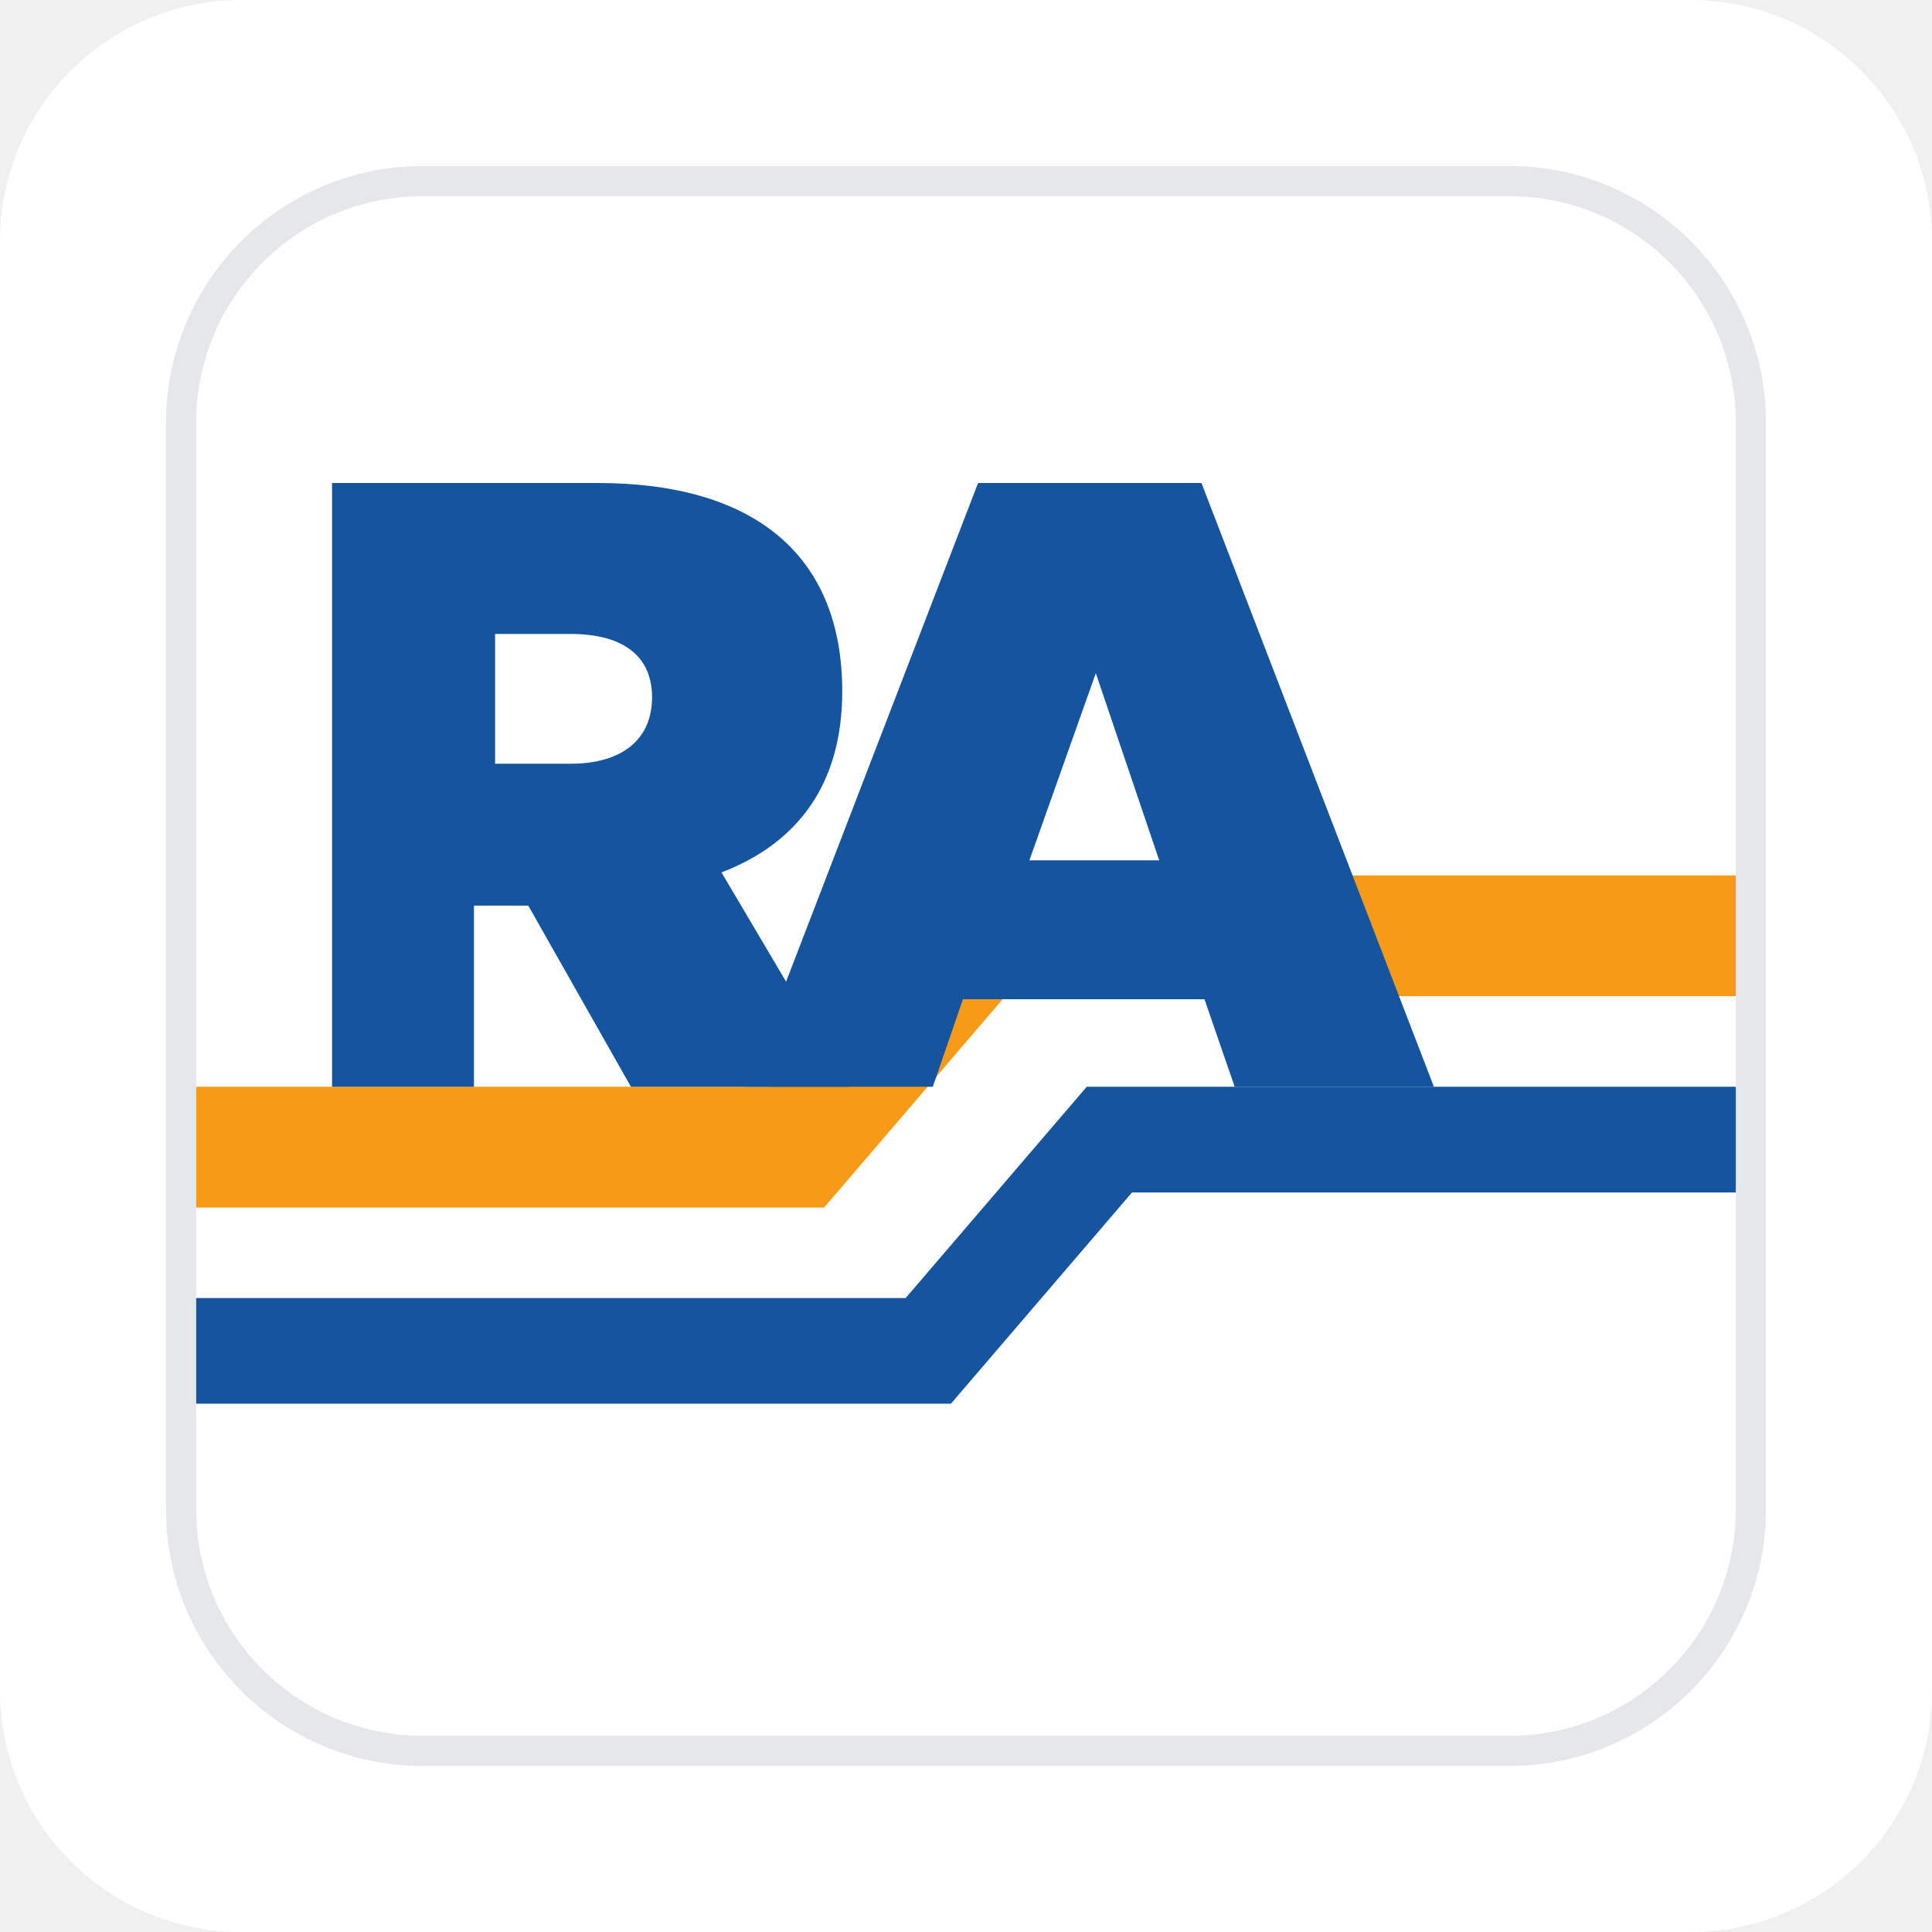
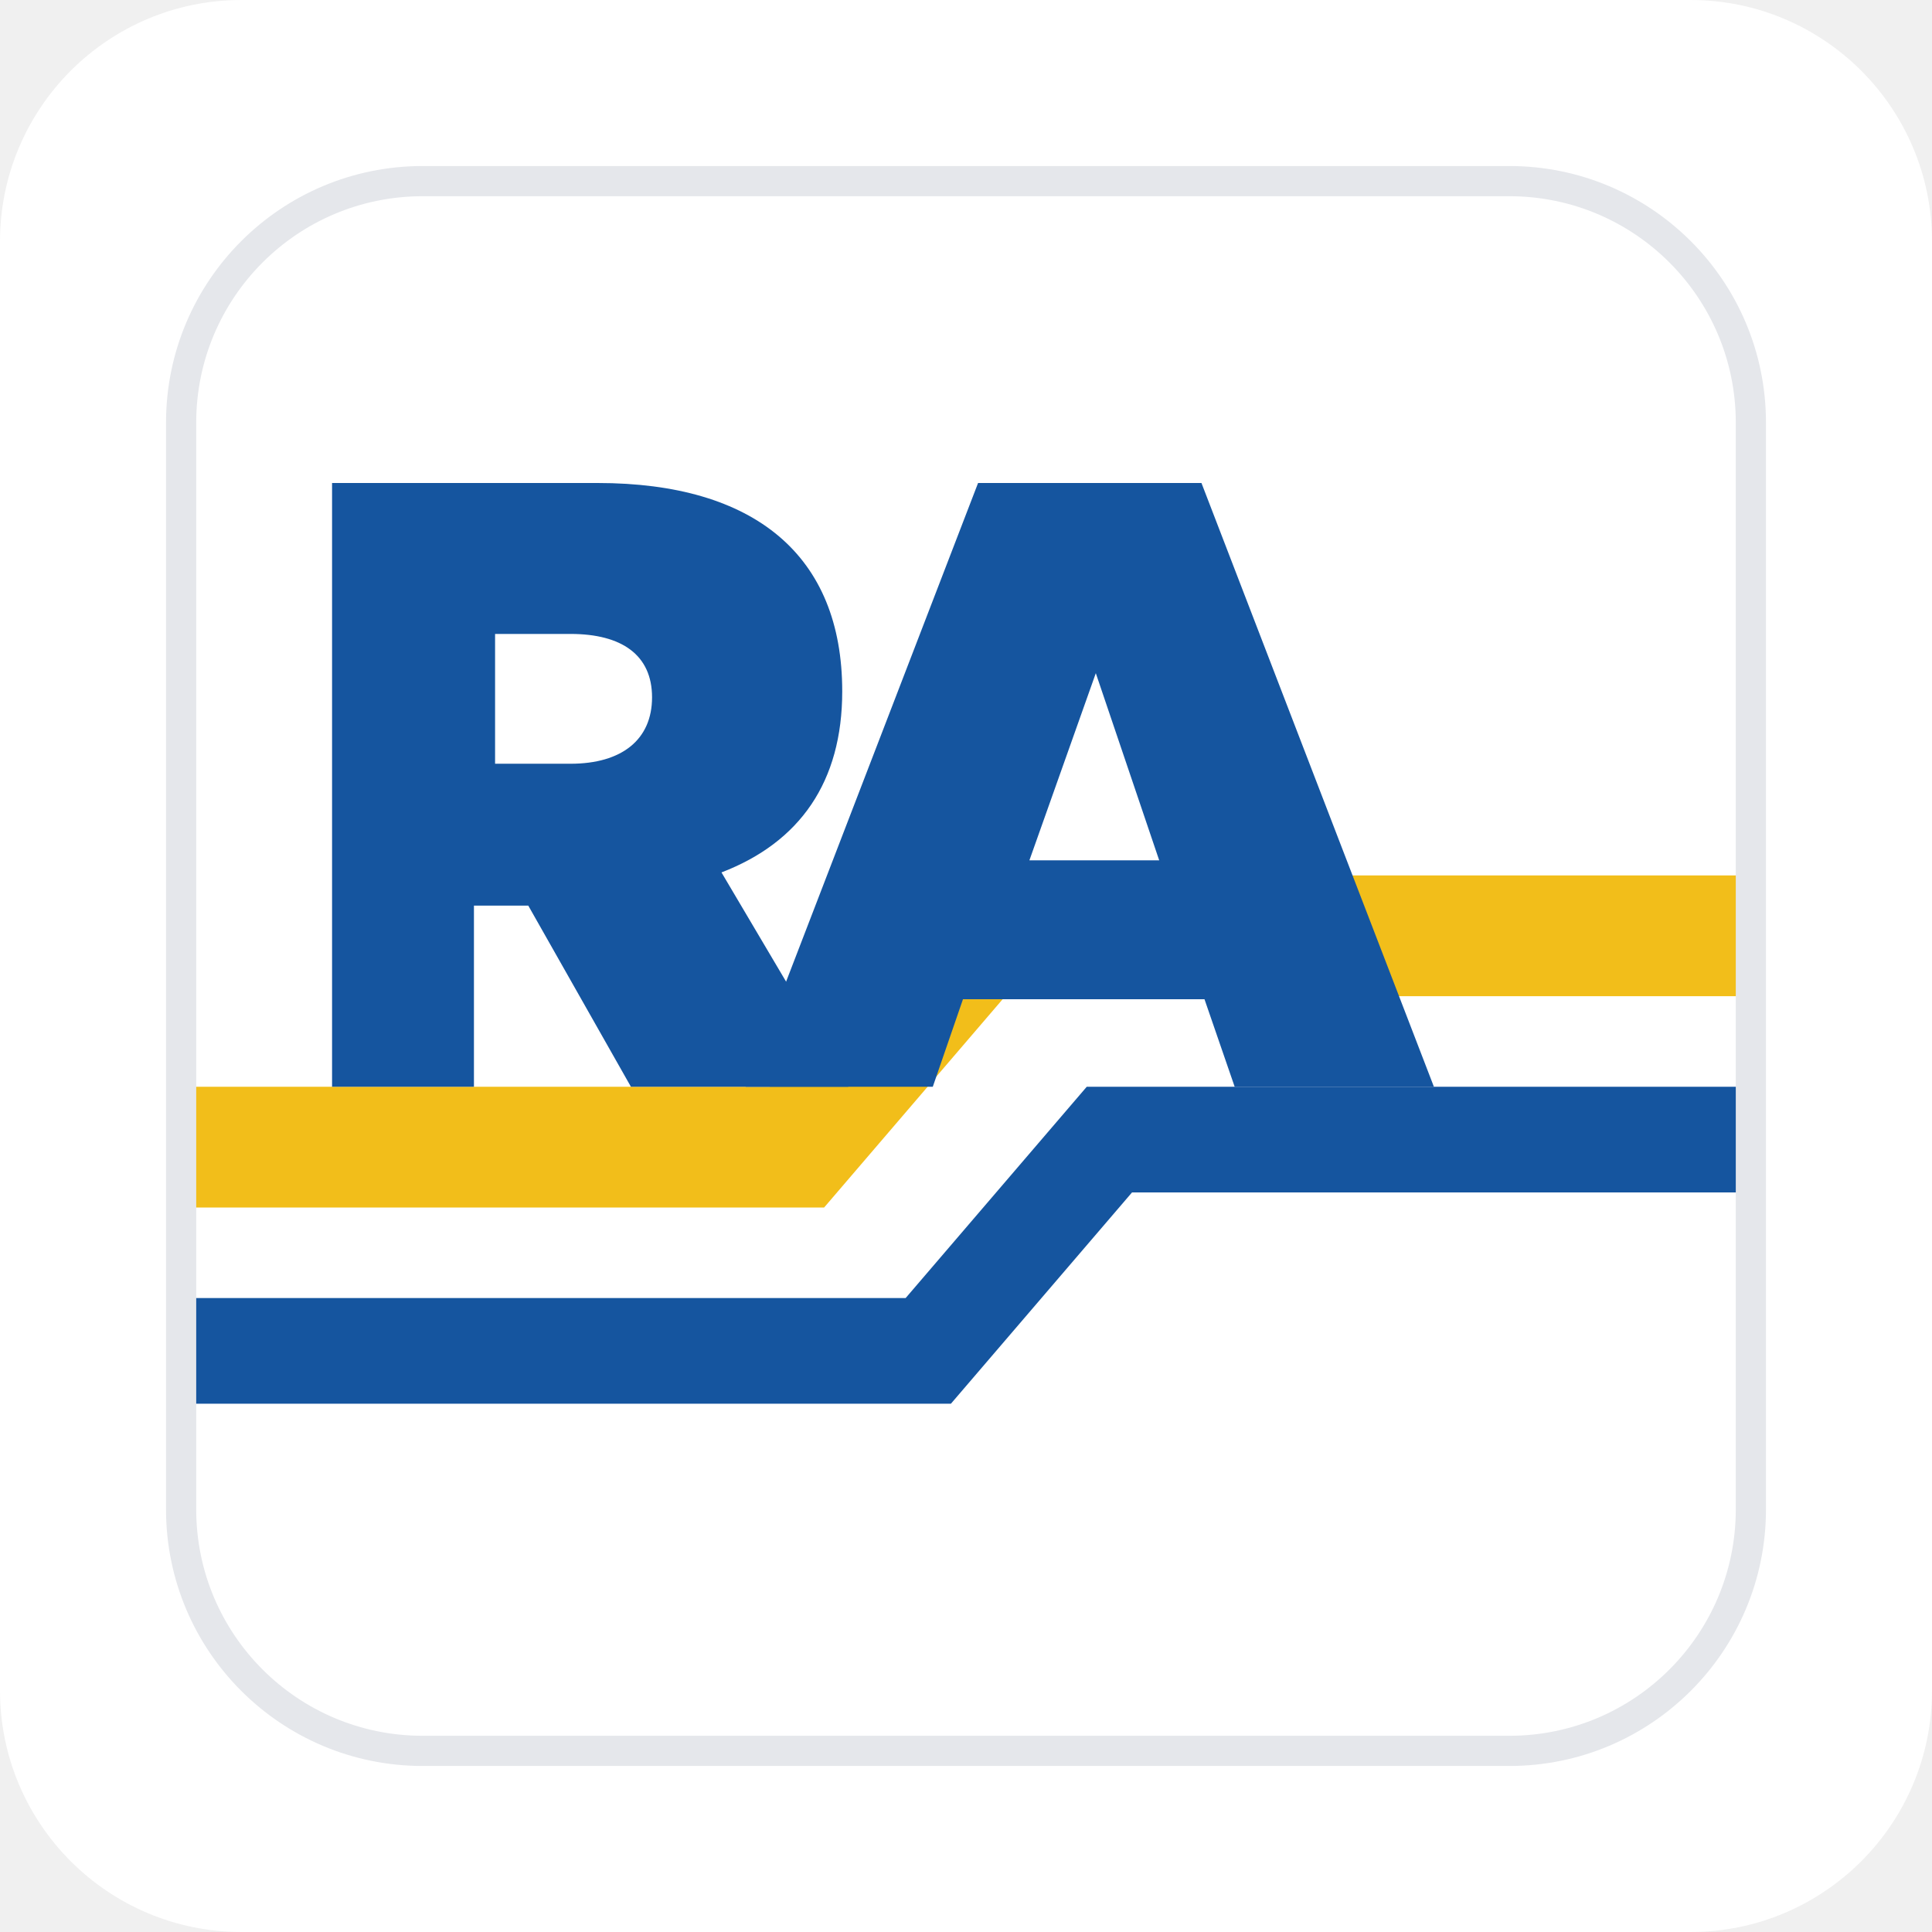
<svg xmlns="http://www.w3.org/2000/svg" viewBox="0 0 64 64" role="img" aria-labelledby="title">
  <rect width="64" height="64" rx="8" fill="#ffffff" />
-   <path d="M6 36h19.5l6-7h26.5v4H33.3l-6 7H6z" fill="#f79a18" />
+   <path d="M6 36h19.5l6-7h26.5v4H33.3l-6 7H6z" fill="#f2be1a" />
  <path d="M6 43h24l6-7h22v3.5H37.5l-6 7H6z" fill="#15559f" />
  <path d="M11 16h8.8c5.2 0 8.1 2.4 8.1 6.9 0 3-1.4 5-4 6l4.2 7.1h-7.2l-3.4-6h-1.8v6H11zm7.9 9.3c1.7 0 2.7-.8 2.7-2.2s-1-2.1-2.7-2.1h-2.5v4.3z" fill="#15559f" />
  <path d="M32.4 16h7.4l7.7 20h-6.6l-1-2.9h-8l-1 2.9h-6.2zm6 12.5-2.1-6.2-2.2 6.2z" fill="#15559f" />
  <rect x="6" y="6" width="52" height="52" rx="8" fill="none" stroke="#e5e7eb" stroke-width="1" />
</svg>
